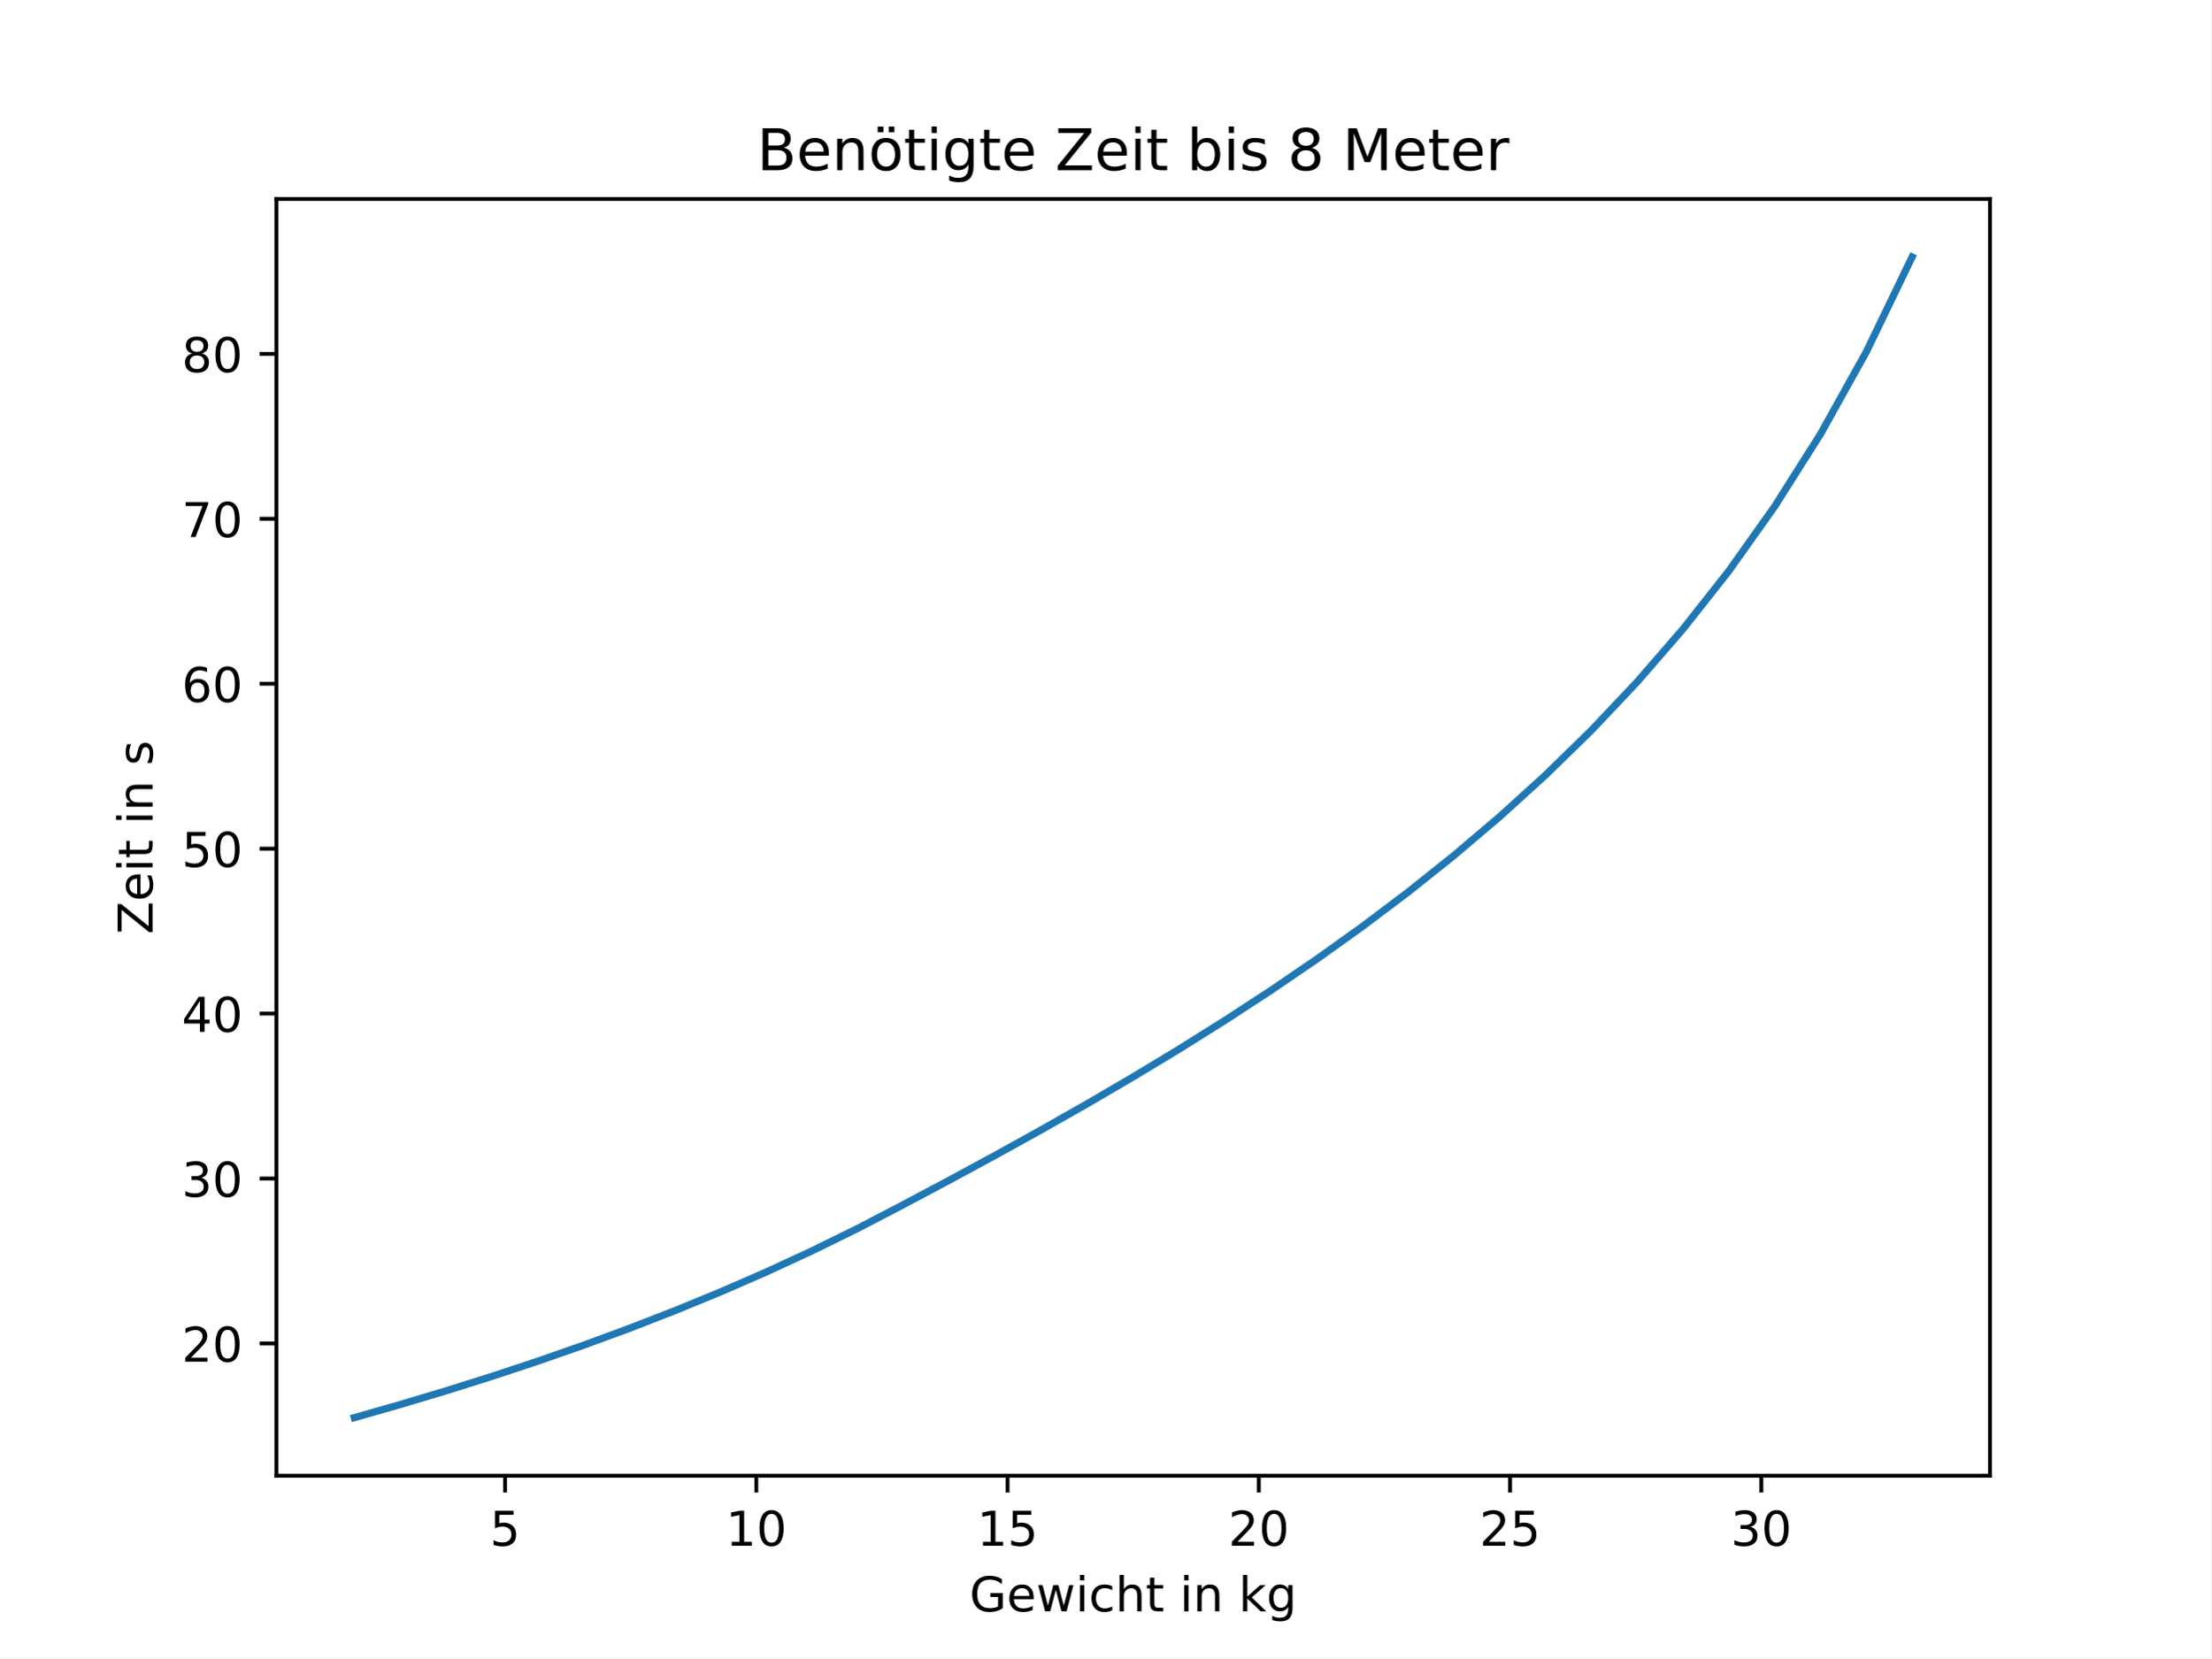
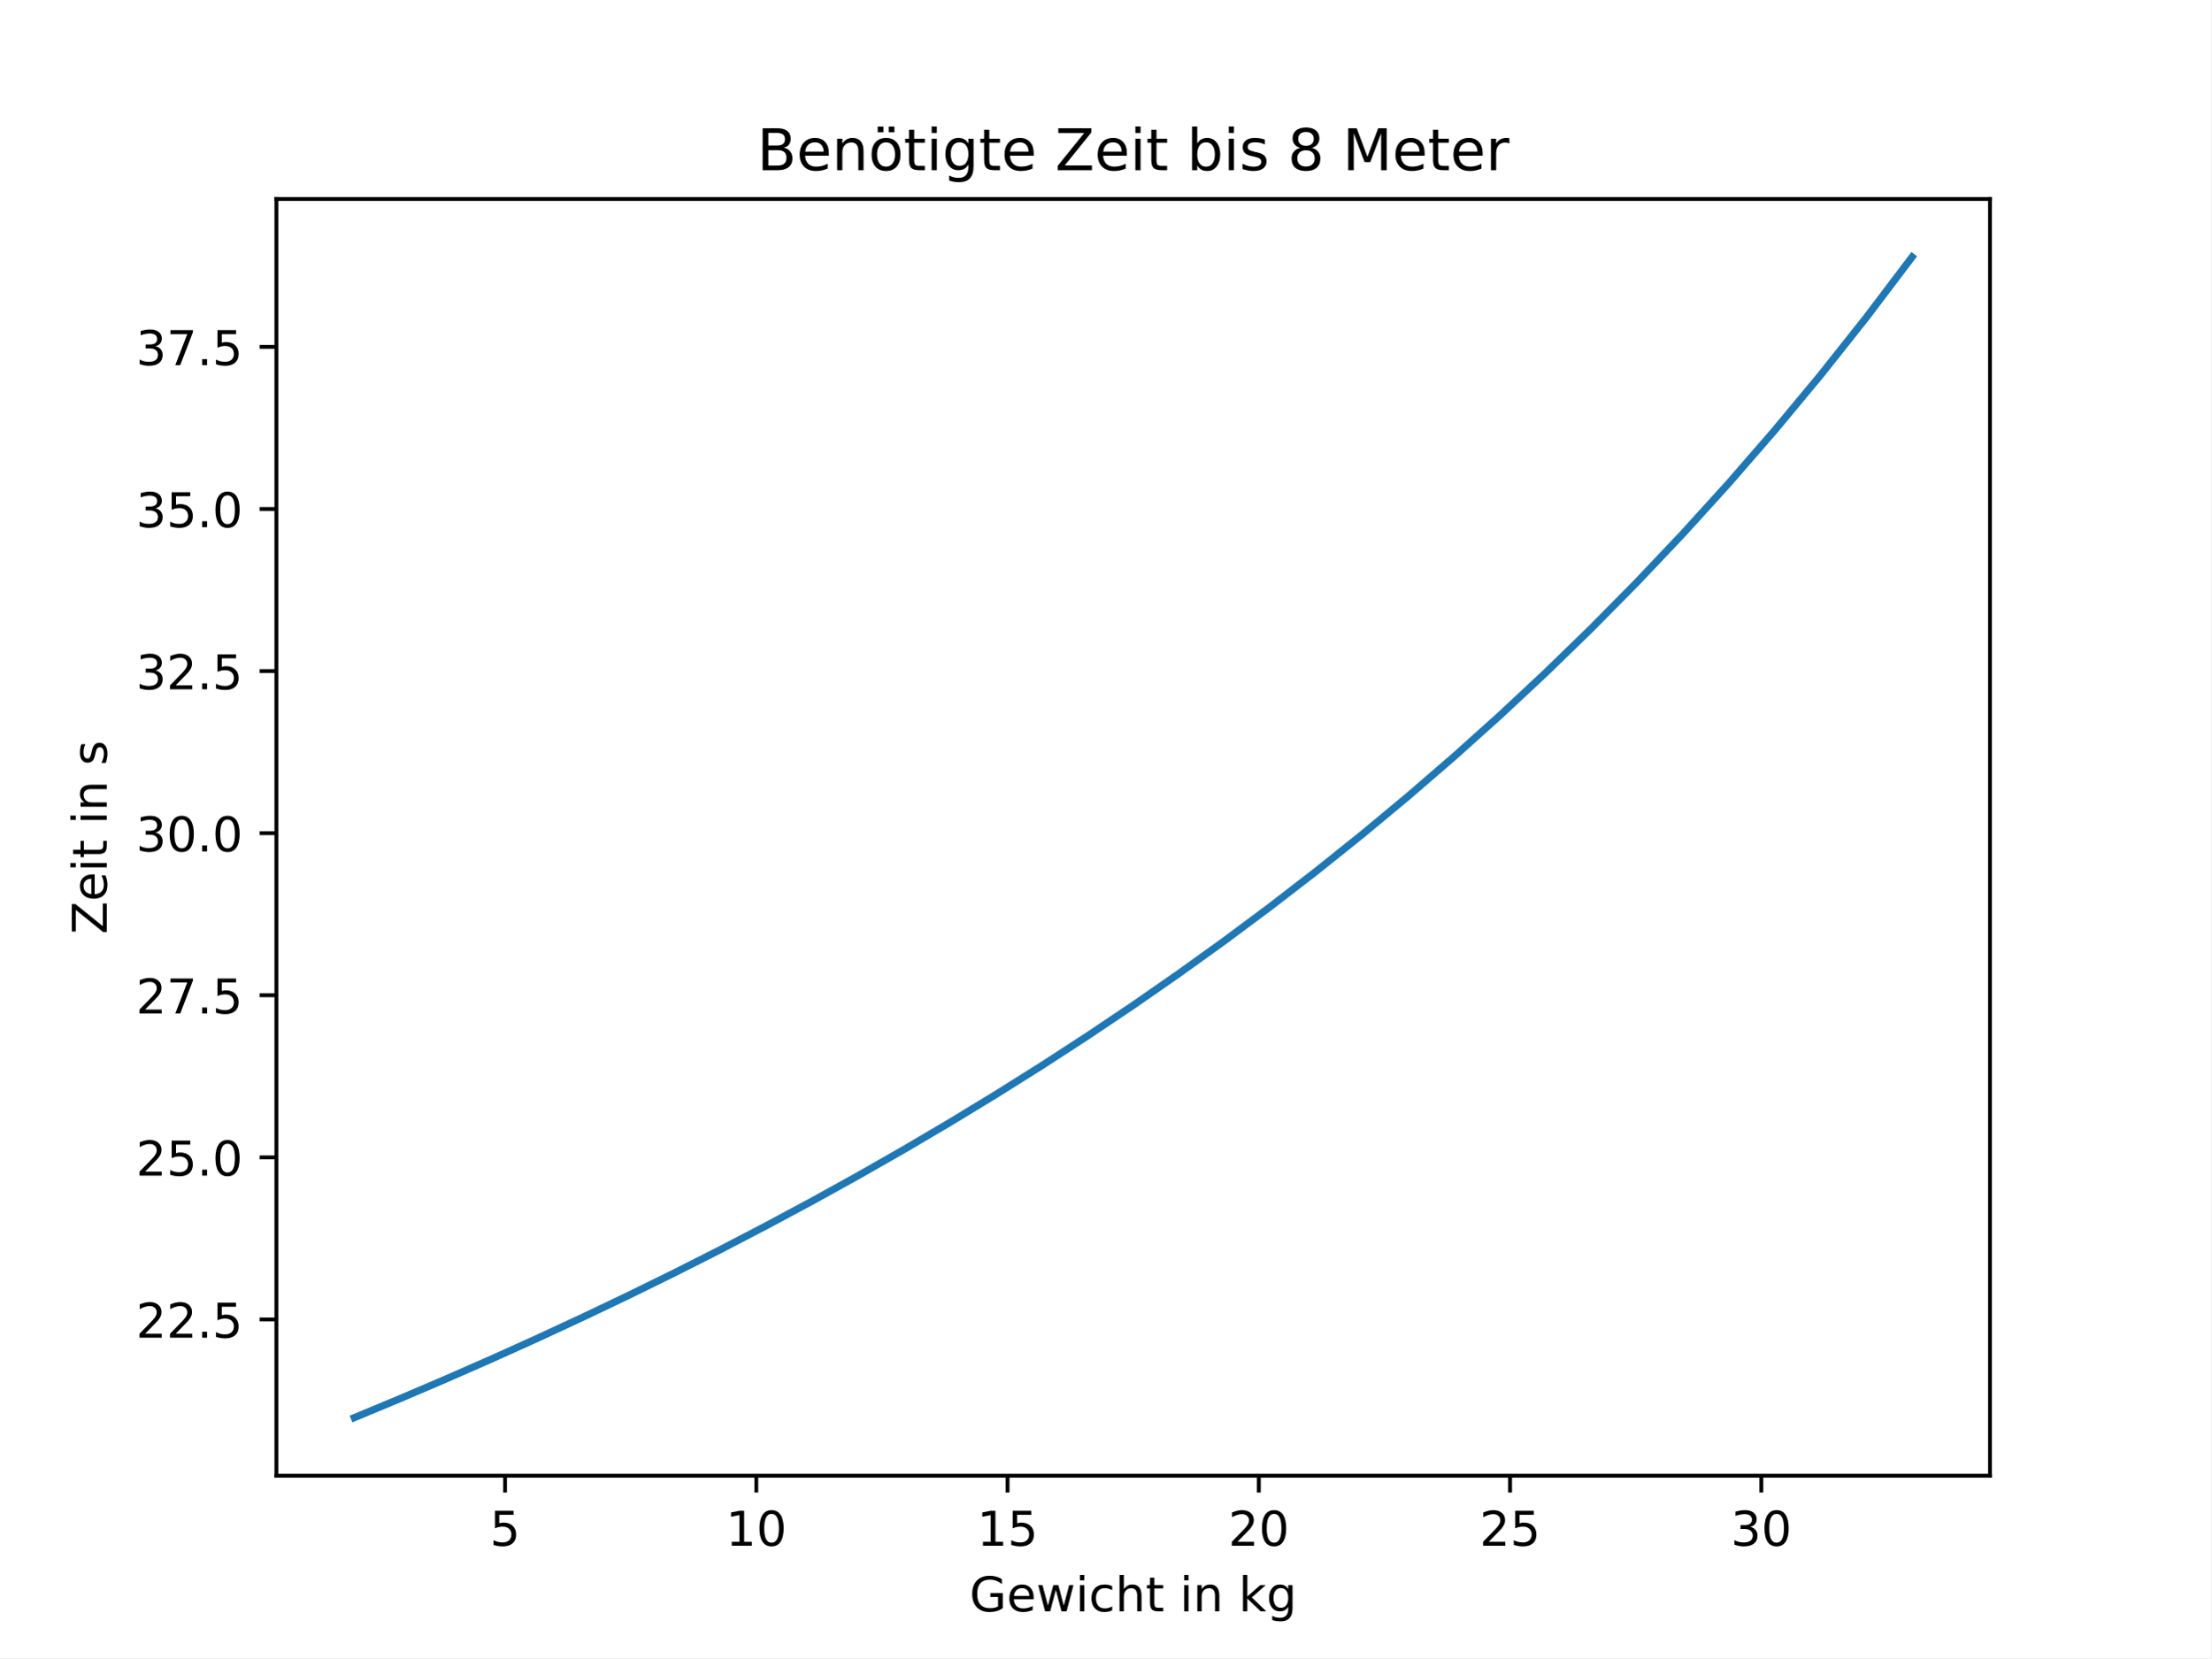
<svg xmlns="http://www.w3.org/2000/svg" xmlns:xlink="http://www.w3.org/1999/xlink" height="345.6pt" version="1.1" viewBox="0 0 460.8 345.6" width="460.8pt">
  <defs>
    <style type="text/css">*{stroke-linecap:butt;stroke-linejoin:round;}</style>
  </defs>
  <g id="figure_1">
    <g id="patch_1">
      <path d="M 0 345.6  L 460.8 345.6  L 460.8 0  L 0 0  z " style="fill:#ffffff;" />
    </g>
    <g id="axes_1">
      <g id="patch_2">
        <path d="M 57.6 307.584  L 414.72 307.584  L 414.72 41.472  L 57.6 41.472  z " style="fill:#ffffff;" />
      </g>
      <g id="matplotlib.axis_1">
        <g id="xtick_1">
          <g id="line2d_1">
            <defs>
-               <path d="M 0 0  L 0 3.5  " id="mf17eb1f163" style="stroke:#000000;stroke-width:0.8;" />
+               <path d="M 0 0  L 0 3.5  " id="mef8a526b68" style="stroke:#000000;stroke-width:0.8;" />
            </defs>
            <g>
-               <use style="stroke:#000000;stroke-width:0.8;" x="105.251" xlink:href="#mf17eb1f163" y="307.584" />
+               <use style="stroke:#000000;stroke-width:0.8;" x="105.251" xlink:href="#mef8a526b68" y="307.584" />
            </g>
          </g>
          <g id="text_1">
            <g transform="translate(102.0697 322.1824)scale(0.1 -0.1)">
              <defs>
                <path d="M 10.797 72.906  L 49.516 72.906  L 49.516 64.594  L 19.828 64.594  L 19.828 46.734  Q 21.969 47.469 24.109 47.828  Q 26.266 48.188 28.422 48.188  Q 40.625 48.188 47.75 41.5  Q 54.891 34.812 54.891 23.391  Q 54.891 11.625 47.562 5.094  Q 40.234 -1.422 26.906 -1.422  Q 22.312 -1.422 17.547 -0.641  Q 12.797 0.141 7.719 1.703  L 7.719 11.625  Q 12.109 9.234 16.797 8.062  Q 21.484 6.891 26.703 6.891  Q 35.156 6.891 40.078 11.328  Q 45.016 15.766 45.016 23.391  Q 45.016 31 40.078 35.438  Q 35.156 39.891 26.703 39.891  Q 22.75 39.891 18.812 39.016  Q 14.891 38.141 10.797 36.281  z " id="DejaVuSans-53" />
              </defs>
              <use xlink:href="#DejaVuSans-53" />
            </g>
          </g>
        </g>
        <g id="xtick_2">
          <g id="line2d_2">
            <g>
-               <use style="stroke:#000000;stroke-width:0.8;" x="157.615" xlink:href="#mf17eb1f163" y="307.584" />
+               <use style="stroke:#000000;stroke-width:0.8;" x="157.615" xlink:href="#mef8a526b68" y="307.584" />
            </g>
          </g>
          <g id="text_2">
            <g transform="translate(151.252 322.1824)scale(0.1 -0.1)">
              <defs>
                <path d="M 12.406 8.297  L 28.516 8.297  L 28.516 63.922  L 10.984 60.406  L 10.984 69.391  L 28.422 72.906  L 38.281 72.906  L 38.281 8.297  L 54.391 8.297  L 54.391 0  L 12.406 0  z " id="DejaVuSans-49" />
                <path d="M 31.781 66.406  Q 24.172 66.406 20.328 58.906  Q 16.5 51.422 16.5 36.375  Q 16.5 21.391 20.328 13.891  Q 24.172 6.391 31.781 6.391  Q 39.453 6.391 43.281 13.891  Q 47.125 21.391 47.125 36.375  Q 47.125 51.422 43.281 58.906  Q 39.453 66.406 31.781 66.406  z M 31.781 74.219  Q 44.047 74.219 50.516 64.516  Q 56.984 54.828 56.984 36.375  Q 56.984 17.969 50.516 8.266  Q 44.047 -1.422 31.781 -1.422  Q 19.531 -1.422 13.062 8.266  Q 6.594 17.969 6.594 36.375  Q 6.594 54.828 13.062 64.516  Q 19.531 74.219 31.781 74.219  z " id="DejaVuSans-48" />
              </defs>
              <use xlink:href="#DejaVuSans-49" />
              <use x="63.623" xlink:href="#DejaVuSans-48" />
            </g>
          </g>
        </g>
        <g id="xtick_3">
          <g id="line2d_3">
            <g>
-               <use style="stroke:#000000;stroke-width:0.8;" x="209.978" xlink:href="#mf17eb1f163" y="307.584" />
+               <use style="stroke:#000000;stroke-width:0.8;" x="209.978" xlink:href="#mef8a526b68" y="307.584" />
            </g>
          </g>
          <g id="text_3">
            <g transform="translate(203.6157 322.1824)scale(0.1 -0.1)">
              <use xlink:href="#DejaVuSans-49" />
              <use x="63.623" xlink:href="#DejaVuSans-53" />
            </g>
          </g>
        </g>
        <g id="xtick_4">
          <g id="line2d_4">
            <g>
-               <use style="stroke:#000000;stroke-width:0.8;" x="262.342" xlink:href="#mf17eb1f163" y="307.584" />
+               <use style="stroke:#000000;stroke-width:0.8;" x="262.342" xlink:href="#mef8a526b68" y="307.584" />
            </g>
          </g>
          <g id="text_4">
            <g transform="translate(255.9793 322.1824)scale(0.1 -0.1)">
              <defs>
                <path d="M 19.188 8.297  L 53.609 8.297  L 53.609 0  L 7.328 0  L 7.328 8.297  Q 12.938 14.109 22.625 23.891  Q 32.328 33.688 34.812 36.531  Q 39.547 41.844 41.422 45.531  Q 43.312 49.219 43.312 52.781  Q 43.312 58.594 39.234 62.25  Q 35.156 65.922 28.609 65.922  Q 23.969 65.922 18.812 64.312  Q 13.672 62.703 7.812 59.422  L 7.812 69.391  Q 13.766 71.781 18.938 73  Q 24.125 74.219 28.422 74.219  Q 39.75 74.219 46.484 68.547  Q 53.219 62.891 53.219 53.422  Q 53.219 48.922 51.531 44.891  Q 49.859 40.875 45.406 35.406  Q 44.188 33.984 37.641 27.219  Q 31.109 20.453 19.188 8.297  z " id="DejaVuSans-50" />
              </defs>
              <use xlink:href="#DejaVuSans-50" />
              <use x="63.623" xlink:href="#DejaVuSans-48" />
            </g>
          </g>
        </g>
        <g id="xtick_5">
          <g id="line2d_5">
            <g>
-               <use style="stroke:#000000;stroke-width:0.8;" x="314.705" xlink:href="#mf17eb1f163" y="307.584" />
+               <use style="stroke:#000000;stroke-width:0.8;" x="314.705" xlink:href="#mef8a526b68" y="307.584" />
            </g>
          </g>
          <g id="text_5">
            <g transform="translate(308.343 322.1824)scale(0.1 -0.1)">
              <use xlink:href="#DejaVuSans-50" />
              <use x="63.623" xlink:href="#DejaVuSans-53" />
            </g>
          </g>
        </g>
        <g id="xtick_6">
          <g id="line2d_6">
            <g>
-               <use style="stroke:#000000;stroke-width:0.8;" x="367.069" xlink:href="#mf17eb1f163" y="307.584" />
+               <use style="stroke:#000000;stroke-width:0.8;" x="367.069" xlink:href="#mef8a526b68" y="307.584" />
            </g>
          </g>
          <g id="text_6">
            <g transform="translate(360.7066 322.1824)scale(0.1 -0.1)">
              <defs>
                <path d="M 40.578 39.312  Q 47.656 37.797 51.625 33  Q 55.609 28.219 55.609 21.188  Q 55.609 10.406 48.188 4.484  Q 40.766 -1.422 27.094 -1.422  Q 22.516 -1.422 17.656 -0.516  Q 12.797 0.391 7.625 2.203  L 7.625 11.719  Q 11.719 9.328 16.594 8.109  Q 21.484 6.891 26.812 6.891  Q 36.078 6.891 40.938 10.547  Q 45.797 14.203 45.797 21.188  Q 45.797 27.641 41.281 31.266  Q 36.766 34.906 28.719 34.906  L 20.219 34.906  L 20.219 43.016  L 29.109 43.016  Q 36.375 43.016 40.234 45.922  Q 44.094 48.828 44.094 54.297  Q 44.094 59.906 40.109 62.906  Q 36.141 65.922 28.719 65.922  Q 24.656 65.922 20.016 65.031  Q 15.375 64.156 9.812 62.312  L 9.812 71.094  Q 15.438 72.656 20.344 73.438  Q 25.25 74.219 29.594 74.219  Q 40.828 74.219 47.359 69.109  Q 53.906 64.016 53.906 55.328  Q 53.906 49.266 50.438 45.094  Q 46.969 40.922 40.578 39.312  z " id="DejaVuSans-51" />
              </defs>
              <use xlink:href="#DejaVuSans-51" />
              <use x="63.623" xlink:href="#DejaVuSans-48" />
            </g>
          </g>
        </g>
        <g id="text_7">
          <g transform="translate(202.0475 335.8606)scale(0.1 -0.1)">
            <defs>
              <path d="M 59.516 10.406  L 59.516 29.984  L 43.406 29.984  L 43.406 38.094  L 69.281 38.094  L 69.281 6.781  Q 63.578 2.734 56.688 0.656  Q 49.812 -1.422 42 -1.422  Q 24.906 -1.422 15.25 8.562  Q 5.609 18.562 5.609 36.375  Q 5.609 54.25 15.25 64.234  Q 24.906 74.219 42 74.219  Q 49.125 74.219 55.547 72.453  Q 61.969 70.703 67.391 67.281  L 67.391 56.781  Q 61.922 61.422 55.766 63.766  Q 49.609 66.109 42.828 66.109  Q 29.438 66.109 22.719 58.641  Q 16.016 51.172 16.016 36.375  Q 16.016 21.625 22.719 14.156  Q 29.438 6.688 42.828 6.688  Q 48.047 6.688 52.141 7.594  Q 56.25 8.5 59.516 10.406  z " id="DejaVuSans-71" />
              <path d="M 56.203 29.594  L 56.203 25.203  L 14.891 25.203  Q 15.484 15.922 20.484 11.062  Q 25.484 6.203 34.422 6.203  Q 39.594 6.203 44.453 7.469  Q 49.312 8.734 54.109 11.281  L 54.109 2.781  Q 49.266 0.734 44.188 -0.344  Q 39.109 -1.422 33.891 -1.422  Q 20.797 -1.422 13.156 6.188  Q 5.516 13.812 5.516 26.812  Q 5.516 40.234 12.766 48.109  Q 20.016 56 32.328 56  Q 43.359 56 49.781 48.891  Q 56.203 41.797 56.203 29.594  z M 47.219 32.234  Q 47.125 39.594 43.094 43.984  Q 39.062 48.391 32.422 48.391  Q 24.906 48.391 20.391 44.141  Q 15.875 39.891 15.188 32.172  z " id="DejaVuSans-101" />
              <path d="M 4.203 54.688  L 13.188 54.688  L 24.422 12.016  L 35.594 54.688  L 46.188 54.688  L 57.422 12.016  L 68.609 54.688  L 77.594 54.688  L 63.281 0  L 52.688 0  L 40.922 44.828  L 29.109 0  L 18.5 0  z " id="DejaVuSans-119" />
              <path d="M 9.422 54.688  L 18.406 54.688  L 18.406 0  L 9.422 0  z M 9.422 75.984  L 18.406 75.984  L 18.406 64.594  L 9.422 64.594  z " id="DejaVuSans-105" />
              <path d="M 48.781 52.594  L 48.781 44.188  Q 44.969 46.297 41.141 47.344  Q 37.312 48.391 33.406 48.391  Q 24.656 48.391 19.812 42.844  Q 14.984 37.312 14.984 27.297  Q 14.984 17.281 19.812 11.734  Q 24.656 6.203 33.406 6.203  Q 37.312 6.203 41.141 7.25  Q 44.969 8.297 48.781 10.406  L 48.781 2.094  Q 45.016 0.344 40.984 -0.531  Q 36.969 -1.422 32.422 -1.422  Q 20.062 -1.422 12.781 6.344  Q 5.516 14.109 5.516 27.297  Q 5.516 40.672 12.859 48.328  Q 20.219 56 33.016 56  Q 37.156 56 41.109 55.141  Q 45.062 54.297 48.781 52.594  z " id="DejaVuSans-99" />
              <path d="M 54.891 33.016  L 54.891 0  L 45.906 0  L 45.906 32.719  Q 45.906 40.484 42.875 44.328  Q 39.844 48.188 33.797 48.188  Q 26.516 48.188 22.312 43.547  Q 18.109 38.922 18.109 30.906  L 18.109 0  L 9.078 0  L 9.078 75.984  L 18.109 75.984  L 18.109 46.188  Q 21.344 51.125 25.703 53.562  Q 30.078 56 35.797 56  Q 45.219 56 50.047 50.172  Q 54.891 44.344 54.891 33.016  z " id="DejaVuSans-104" />
              <path d="M 18.312 70.219  L 18.312 54.688  L 36.812 54.688  L 36.812 47.703  L 18.312 47.703  L 18.312 18.016  Q 18.312 11.328 20.141 9.422  Q 21.969 7.516 27.594 7.516  L 36.812 7.516  L 36.812 0  L 27.594 0  Q 17.188 0 13.234 3.875  Q 9.281 7.766 9.281 18.016  L 9.281 47.703  L 2.688 47.703  L 2.688 54.688  L 9.281 54.688  L 9.281 70.219  z " id="DejaVuSans-116" />
              <path id="DejaVuSans-32" />
              <path d="M 54.891 33.016  L 54.891 0  L 45.906 0  L 45.906 32.719  Q 45.906 40.484 42.875 44.328  Q 39.844 48.188 33.797 48.188  Q 26.516 48.188 22.312 43.547  Q 18.109 38.922 18.109 30.906  L 18.109 0  L 9.078 0  L 9.078 54.688  L 18.109 54.688  L 18.109 46.188  Q 21.344 51.125 25.703 53.562  Q 30.078 56 35.797 56  Q 45.219 56 50.047 50.172  Q 54.891 44.344 54.891 33.016  z " id="DejaVuSans-110" />
              <path d="M 9.078 75.984  L 18.109 75.984  L 18.109 31.109  L 44.922 54.688  L 56.391 54.688  L 27.391 29.109  L 57.625 0  L 45.906 0  L 18.109 26.703  L 18.109 0  L 9.078 0  z " id="DejaVuSans-107" />
              <path d="M 45.406 27.984  Q 45.406 37.75 41.375 43.109  Q 37.359 48.484 30.078 48.484  Q 22.859 48.484 18.828 43.109  Q 14.797 37.75 14.797 27.984  Q 14.797 18.266 18.828 12.891  Q 22.859 7.516 30.078 7.516  Q 37.359 7.516 41.375 12.891  Q 45.406 18.266 45.406 27.984  z M 54.391 6.781  Q 54.391 -7.172 48.188 -13.984  Q 42 -20.797 29.203 -20.797  Q 24.469 -20.797 20.266 -20.094  Q 16.062 -19.391 12.109 -17.922  L 12.109 -9.188  Q 16.062 -11.328 19.922 -12.344  Q 23.781 -13.375 27.781 -13.375  Q 36.625 -13.375 41.016 -8.766  Q 45.406 -4.156 45.406 5.172  L 45.406 9.625  Q 42.625 4.781 38.281 2.391  Q 33.938 0 27.875 0  Q 17.828 0 11.672 7.656  Q 5.516 15.328 5.516 27.984  Q 5.516 40.672 11.672 48.328  Q 17.828 56 27.875 56  Q 33.938 56 38.281 53.609  Q 42.625 51.219 45.406 46.391  L 45.406 54.688  L 54.391 54.688  z " id="DejaVuSans-103" />
            </defs>
            <use xlink:href="#DejaVuSans-71" />
            <use x="77.49" xlink:href="#DejaVuSans-101" />
            <use x="139.014" xlink:href="#DejaVuSans-119" />
            <use x="220.801" xlink:href="#DejaVuSans-105" />
            <use x="248.584" xlink:href="#DejaVuSans-99" />
            <use x="303.564" xlink:href="#DejaVuSans-104" />
            <use x="366.943" xlink:href="#DejaVuSans-116" />
            <use x="406.152" xlink:href="#DejaVuSans-32" />
            <use x="437.939" xlink:href="#DejaVuSans-105" />
            <use x="465.723" xlink:href="#DejaVuSans-110" />
            <use x="529.102" xlink:href="#DejaVuSans-32" />
            <use x="560.889" xlink:href="#DejaVuSans-107" />
            <use x="618.799" xlink:href="#DejaVuSans-103" />
          </g>
        </g>
      </g>
      <g id="matplotlib.axis_2">
        <g id="ytick_1">
          <g id="line2d_7">
            <defs>
-               <path d="M 0 0  L -3.5 0  " id="m50ce6b7c93" style="stroke:#000000;stroke-width:0.8;" />
+               <path d="M 0 0  L -3.5 0  " id="m483bead4c5" style="stroke:#000000;stroke-width:0.8;" />
            </defs>
            <g>
-               <use style="stroke:#000000;stroke-width:0.8;" x="57.6" xlink:href="#m50ce6b7c93" y="280.02" />
+               <use style="stroke:#000000;stroke-width:0.8;" x="57.6" xlink:href="#m483bead4c5" y="275.018" />
            </g>
          </g>
          <g id="text_8">
-             <g transform="translate(37.875 283.8192)scale(0.1 -0.1)">
-               <use xlink:href="#DejaVuSans-50" />
-               <use x="63.623" xlink:href="#DejaVuSans-48" />
+             <g transform="translate(28.33438 278.8176)scale(0.1 -0.1)">
+               <defs>
+                 <path d="M 10.688 12.406  L 21 12.406  L 21 0  L 10.688 0  z " id="DejaVuSans-46" />
+               </defs>
+               <use xlink:href="#DejaVuSans-50" />
+               <use x="63.623" xlink:href="#DejaVuSans-50" />
+               <use x="127.246" xlink:href="#DejaVuSans-46" />
+               <use x="159.033" xlink:href="#DejaVuSans-53" />
            </g>
          </g>
        </g>
        <g id="ytick_2">
          <g id="line2d_8">
            <g>
-               <use style="stroke:#000000;stroke-width:0.8;" x="57.6" xlink:href="#m50ce6b7c93" y="245.643" />
+               <use style="stroke:#000000;stroke-width:0.8;" x="57.6" xlink:href="#m483bead4c5" y="241.232" />
            </g>
          </g>
          <g id="text_9">
-             <g transform="translate(37.875 249.4418)scale(0.1 -0.1)">
-               <use xlink:href="#DejaVuSans-51" />
-               <use x="63.623" xlink:href="#DejaVuSans-48" />
+             <g transform="translate(28.33438 245.031)scale(0.1 -0.1)">
+               <use xlink:href="#DejaVuSans-50" />
+               <use x="63.623" xlink:href="#DejaVuSans-53" />
+               <use x="127.246" xlink:href="#DejaVuSans-46" />
+               <use x="159.033" xlink:href="#DejaVuSans-48" />
            </g>
          </g>
        </g>
        <g id="ytick_3">
          <g id="line2d_9">
            <g>
-               <use style="stroke:#000000;stroke-width:0.8;" x="57.6" xlink:href="#m50ce6b7c93" y="211.265" />
+               <use style="stroke:#000000;stroke-width:0.8;" x="57.6" xlink:href="#m483bead4c5" y="207.445" />
            </g>
          </g>
          <g id="text_10">
-             <g transform="translate(37.875 215.0645)scale(0.1 -0.1)">
-               <defs>
-                 <path d="M 37.797 64.312  L 12.891 25.391  L 37.797 25.391  z M 35.203 72.906  L 47.609 72.906  L 47.609 25.391  L 58.016 25.391  L 58.016 17.188  L 47.609 17.188  L 47.609 0  L 37.797 0  L 37.797 17.188  L 4.891 17.188  L 4.891 26.703  z " id="DejaVuSans-52" />
-               </defs>
-               <use xlink:href="#DejaVuSans-52" />
-               <use x="63.623" xlink:href="#DejaVuSans-48" />
+             <g transform="translate(28.33438 211.2445)scale(0.1 -0.1)">
+               <defs>
+                 <path d="M 8.203 72.906  L 55.078 72.906  L 55.078 68.703  L 28.609 0  L 18.312 0  L 43.219 64.594  L 8.203 64.594  z " id="DejaVuSans-55" />
+               </defs>
+               <use xlink:href="#DejaVuSans-50" />
+               <use x="63.623" xlink:href="#DejaVuSans-55" />
+               <use x="127.246" xlink:href="#DejaVuSans-46" />
+               <use x="159.033" xlink:href="#DejaVuSans-53" />
            </g>
          </g>
        </g>
        <g id="ytick_4">
          <g id="line2d_10">
            <g>
-               <use style="stroke:#000000;stroke-width:0.8;" x="57.6" xlink:href="#m50ce6b7c93" y="176.888" />
+               <use style="stroke:#000000;stroke-width:0.8;" x="57.6" xlink:href="#m483bead4c5" y="173.659" />
            </g>
          </g>
          <g id="text_11">
-             <g transform="translate(37.875 180.6871)scale(0.1 -0.1)">
-               <use xlink:href="#DejaVuSans-53" />
+             <g transform="translate(28.33438 177.4579)scale(0.1 -0.1)">
+               <use xlink:href="#DejaVuSans-51" />
              <use x="63.623" xlink:href="#DejaVuSans-48" />
+               <use x="127.246" xlink:href="#DejaVuSans-46" />
+               <use x="159.033" xlink:href="#DejaVuSans-48" />
            </g>
          </g>
        </g>
        <g id="ytick_5">
          <g id="line2d_11">
            <g>
-               <use style="stroke:#000000;stroke-width:0.8;" x="57.6" xlink:href="#m50ce6b7c93" y="142.511" />
+               <use style="stroke:#000000;stroke-width:0.8;" x="57.6" xlink:href="#m483bead4c5" y="139.872" />
            </g>
          </g>
          <g id="text_12">
-             <g transform="translate(37.875 146.3097)scale(0.1 -0.1)">
-               <defs>
-                 <path d="M 33.016 40.375  Q 26.375 40.375 22.484 35.828  Q 18.609 31.297 18.609 23.391  Q 18.609 15.531 22.484 10.953  Q 26.375 6.391 33.016 6.391  Q 39.656 6.391 43.531 10.953  Q 47.406 15.531 47.406 23.391  Q 47.406 31.297 43.531 35.828  Q 39.656 40.375 33.016 40.375  z M 52.594 71.297  L 52.594 62.312  Q 48.875 64.062 45.094 64.984  Q 41.312 65.922 37.594 65.922  Q 27.828 65.922 22.672 59.328  Q 17.531 52.734 16.797 39.406  Q 19.672 43.656 24.016 45.922  Q 28.375 48.188 33.594 48.188  Q 44.578 48.188 50.953 41.516  Q 57.328 34.859 57.328 23.391  Q 57.328 12.156 50.688 5.359  Q 44.047 -1.422 33.016 -1.422  Q 20.359 -1.422 13.672 8.266  Q 6.984 17.969 6.984 36.375  Q 6.984 53.656 15.188 63.938  Q 23.391 74.219 37.203 74.219  Q 40.922 74.219 44.703 73.484  Q 48.484 72.75 52.594 71.297  z " id="DejaVuSans-54" />
-               </defs>
-               <use xlink:href="#DejaVuSans-54" />
-               <use x="63.623" xlink:href="#DejaVuSans-48" />
+             <g transform="translate(28.33438 143.6713)scale(0.1 -0.1)">
+               <use xlink:href="#DejaVuSans-51" />
+               <use x="63.623" xlink:href="#DejaVuSans-50" />
+               <use x="127.246" xlink:href="#DejaVuSans-46" />
+               <use x="159.033" xlink:href="#DejaVuSans-53" />
            </g>
          </g>
        </g>
        <g id="ytick_6">
          <g id="line2d_12">
            <g>
-               <use style="stroke:#000000;stroke-width:0.8;" x="57.6" xlink:href="#m50ce6b7c93" y="108.133" />
+               <use style="stroke:#000000;stroke-width:0.8;" x="57.6" xlink:href="#m483bead4c5" y="106.086" />
            </g>
          </g>
          <g id="text_13">
-             <g transform="translate(37.875 111.9323)scale(0.1 -0.1)">
-               <defs>
-                 <path d="M 8.203 72.906  L 55.078 72.906  L 55.078 68.703  L 28.609 0  L 18.312 0  L 43.219 64.594  L 8.203 64.594  z " id="DejaVuSans-55" />
-               </defs>
-               <use xlink:href="#DejaVuSans-55" />
-               <use x="63.623" xlink:href="#DejaVuSans-48" />
+             <g transform="translate(28.33438 109.8847)scale(0.1 -0.1)">
+               <use xlink:href="#DejaVuSans-51" />
+               <use x="63.623" xlink:href="#DejaVuSans-53" />
+               <use x="127.246" xlink:href="#DejaVuSans-46" />
+               <use x="159.033" xlink:href="#DejaVuSans-48" />
            </g>
          </g>
        </g>
        <g id="ytick_7">
          <g id="line2d_13">
            <g>
-               <use style="stroke:#000000;stroke-width:0.8;" x="57.6" xlink:href="#m50ce6b7c93" y="73.756" />
+               <use style="stroke:#000000;stroke-width:0.8;" x="57.6" xlink:href="#m483bead4c5" y="72.299" />
            </g>
          </g>
          <g id="text_14">
-             <g transform="translate(37.875 77.55498)scale(0.1 -0.1)">
-               <defs>
-                 <path d="M 31.781 34.625  Q 24.75 34.625 20.719 30.859  Q 16.703 27.094 16.703 20.516  Q 16.703 13.922 20.719 10.156  Q 24.75 6.391 31.781 6.391  Q 38.812 6.391 42.859 10.172  Q 46.922 13.969 46.922 20.516  Q 46.922 27.094 42.891 30.859  Q 38.875 34.625 31.781 34.625  z M 21.922 38.812  Q 15.578 40.375 12.031 44.719  Q 8.5 49.078 8.5 55.328  Q 8.5 64.062 14.719 69.141  Q 20.953 74.219 31.781 74.219  Q 42.672 74.219 48.875 69.141  Q 55.078 64.062 55.078 55.328  Q 55.078 49.078 51.531 44.719  Q 48 40.375 41.703 38.812  Q 48.828 37.156 52.797 32.312  Q 56.781 27.484 56.781 20.516  Q 56.781 9.906 50.312 4.234  Q 43.844 -1.422 31.781 -1.422  Q 19.734 -1.422 13.25 4.234  Q 6.781 9.906 6.781 20.516  Q 6.781 27.484 10.781 32.312  Q 14.797 37.156 21.922 38.812  z M 18.312 54.391  Q 18.312 48.734 21.844 45.562  Q 25.391 42.391 31.781 42.391  Q 38.141 42.391 41.719 45.562  Q 45.312 48.734 45.312 54.391  Q 45.312 60.062 41.719 63.234  Q 38.141 66.406 31.781 66.406  Q 25.391 66.406 21.844 63.234  Q 18.312 60.062 18.312 54.391  z " id="DejaVuSans-56" />
-               </defs>
-               <use xlink:href="#DejaVuSans-56" />
-               <use x="63.623" xlink:href="#DejaVuSans-48" />
+             <g transform="translate(28.33438 76.09818)scale(0.1 -0.1)">
+               <use xlink:href="#DejaVuSans-51" />
+               <use x="63.623" xlink:href="#DejaVuSans-55" />
+               <use x="127.246" xlink:href="#DejaVuSans-46" />
+               <use x="159.033" xlink:href="#DejaVuSans-53" />
            </g>
          </g>
        </g>
        <g id="text_15">
-           <g transform="translate(31.79531 194.7194)rotate(-90)scale(0.1 -0.1)">
+           <g transform="translate(22.25469 194.7194)rotate(-90)scale(0.1 -0.1)">
            <defs>
              <path d="M 5.609 72.906  L 62.891 72.906  L 62.891 65.375  L 16.797 8.297  L 64.016 8.297  L 64.016 0  L 4.5 0  L 4.5 7.516  L 50.594 64.594  L 5.609 64.594  z " id="DejaVuSans-90" />
              <path d="M 44.281 53.078  L 44.281 44.578  Q 40.484 46.531 36.375 47.5  Q 32.281 48.484 27.875 48.484  Q 21.188 48.484 17.844 46.438  Q 14.5 44.391 14.5 40.281  Q 14.5 37.156 16.891 35.375  Q 19.281 33.594 26.516 31.984  L 29.594 31.297  Q 39.156 29.25 43.188 25.516  Q 47.219 21.781 47.219 15.094  Q 47.219 7.469 41.188 3.016  Q 35.156 -1.422 24.609 -1.422  Q 20.219 -1.422 15.453 -0.562  Q 10.688 0.297 5.422 2  L 5.422 11.281  Q 10.406 8.688 15.234 7.391  Q 20.062 6.109 24.812 6.109  Q 31.156 6.109 34.562 8.281  Q 37.984 10.453 37.984 14.406  Q 37.984 18.062 35.516 20.016  Q 33.062 21.969 24.703 23.781  L 21.578 24.516  Q 13.234 26.266 9.516 29.906  Q 5.812 33.547 5.812 39.891  Q 5.812 47.609 11.281 51.797  Q 16.75 56 26.812 56  Q 31.781 56 36.172 55.266  Q 40.578 54.547 44.281 53.078  z " id="DejaVuSans-115" />
            </defs>
            <use xlink:href="#DejaVuSans-90" />
            <use x="68.506" xlink:href="#DejaVuSans-101" />
            <use x="130.029" xlink:href="#DejaVuSans-105" />
            <use x="157.812" xlink:href="#DejaVuSans-116" />
            <use x="197.021" xlink:href="#DejaVuSans-32" />
            <use x="228.809" xlink:href="#DejaVuSans-105" />
            <use x="256.592" xlink:href="#DejaVuSans-110" />
            <use x="319.971" xlink:href="#DejaVuSans-32" />
            <use x="351.758" xlink:href="#DejaVuSans-115" />
          </g>
        </g>
      </g>
      <g id="line2d_14">
-         <path clip-path="url(#pae69153e67)" d="M 73.833 295.488  L 83.381 292.761  L 92.93 289.9  L 102.479 286.894  L 112.027 283.732  L 121.576 280.401  L 131.125 276.888  L 140.673 273.177  L 150.222 269.252  L 159.771 265.092  L 169.319 260.676  L 178.868 255.98  L 188.417 251.005  L 197.965 245.923  L 207.514 240.748  L 217.063 235.46  L 226.611 230.037  L 236.16 224.453  L 245.709 218.684  L 255.257 212.701  L 264.806 206.473  L 274.355 199.964  L 283.903 193.135  L 293.452 185.938  L 303.001 178.319  L 312.549 170.214  L 322.098 161.546  L 331.647 152.221  L 341.195 142.124  L 350.744 131.113  L 360.293 119.005  L 369.841 105.567  L 379.39 90.488  L 388.939 73.35  L 398.487 53.568  " style="fill:none;stroke:#1f77b4;stroke-linecap:square;stroke-width:1.5;" />
+         <path clip-path="url(#pb65d7a4df0)" d="M 73.833 295.488  L 83.381 291.514  L 92.93 287.433  L 102.479 283.239  L 112.027 278.929  L 121.576 274.496  L 131.125 269.937  L 140.673 265.245  L 150.222 260.414  L 159.771 255.438  L 169.319 250.311  L 178.868 245.026  L 188.417 239.575  L 197.965 233.95  L 207.514 228.143  L 217.063 222.145  L 226.611 215.946  L 236.16 209.535  L 245.709 202.903  L 255.257 196.037  L 264.806 188.925  L 274.355 181.553  L 283.903 173.906  L 293.452 165.969  L 303.001 157.726  L 312.549 149.158  L 322.098 140.245  L 331.647 130.966  L 341.195 121.299  L 350.744 111.218  L 360.293 100.697  L 369.841 89.704  L 379.39 78.21  L 388.939 66.177  L 398.487 53.568  " style="fill:none;stroke:#1f77b4;stroke-linecap:square;stroke-width:1.5;" />
      </g>
      <g id="patch_3">
        <path d="M 57.6 307.584  L 57.6 41.472  " style="fill:none;stroke:#000000;stroke-linecap:square;stroke-linejoin:miter;stroke-width:0.8;" />
      </g>
      <g id="patch_4">
        <path d="M 414.72 307.584  L 414.72 41.472  " style="fill:none;stroke:#000000;stroke-linecap:square;stroke-linejoin:miter;stroke-width:0.8;" />
      </g>
      <g id="patch_5">
        <path d="M 57.6 307.584  L 414.72 307.584  " style="fill:none;stroke:#000000;stroke-linecap:square;stroke-linejoin:miter;stroke-width:0.8;" />
      </g>
      <g id="patch_6">
        <path d="M 57.6 41.472  L 414.72 41.472  " style="fill:none;stroke:#000000;stroke-linecap:square;stroke-linejoin:miter;stroke-width:0.8;" />
      </g>
      <g id="text_16">
        <g transform="translate(157.7587 35.472)scale(0.12 -0.12)">
          <defs>
            <path d="M 19.672 34.812  L 19.672 8.109  L 35.5 8.109  Q 43.453 8.109 47.281 11.406  Q 51.125 14.703 51.125 21.484  Q 51.125 28.328 47.281 31.562  Q 43.453 34.812 35.5 34.812  z M 19.672 64.797  L 19.672 42.828  L 34.281 42.828  Q 41.5 42.828 45.031 45.531  Q 48.578 48.25 48.578 53.812  Q 48.578 59.328 45.031 62.062  Q 41.5 64.797 34.281 64.797  z M 9.812 72.906  L 35.016 72.906  Q 46.297 72.906 52.391 68.219  Q 58.5 63.531 58.5 54.891  Q 58.5 48.188 55.375 44.234  Q 52.25 40.281 46.188 39.312  Q 53.469 37.75 57.5 32.781  Q 61.531 27.828 61.531 20.406  Q 61.531 10.641 54.891 5.312  Q 48.25 0 35.984 0  L 9.812 0  z " id="DejaVuSans-66" />
            <path d="M 30.609 48.391  Q 23.391 48.391 19.188 42.75  Q 14.984 37.109 14.984 27.297  Q 14.984 17.484 19.156 11.844  Q 23.344 6.203 30.609 6.203  Q 37.797 6.203 41.984 11.859  Q 46.188 17.531 46.188 27.297  Q 46.188 37.016 41.984 42.703  Q 37.797 48.391 30.609 48.391  z M 30.609 56  Q 42.328 56 49.016 48.375  Q 55.719 40.766 55.719 27.297  Q 55.719 13.875 49.016 6.219  Q 42.328 -1.422 30.609 -1.422  Q 18.844 -1.422 12.172 6.219  Q 5.516 13.875 5.516 27.297  Q 5.516 40.766 12.172 48.375  Q 18.844 56 30.609 56  z M 35.219 75.781  L 45.125 75.781  L 45.125 65.922  L 35.219 65.922  z M 16.125 75.781  L 26.031 75.781  L 26.031 65.922  L 16.125 65.922  z " id="DejaVuSans-246" />
            <path d="M 48.688 27.297  Q 48.688 37.203 44.609 42.844  Q 40.531 48.484 33.406 48.484  Q 26.266 48.484 22.188 42.844  Q 18.109 37.203 18.109 27.297  Q 18.109 17.391 22.188 11.75  Q 26.266 6.109 33.406 6.109  Q 40.531 6.109 44.609 11.75  Q 48.688 17.391 48.688 27.297  z M 18.109 46.391  Q 20.953 51.266 25.266 53.625  Q 29.594 56 35.594 56  Q 45.562 56 51.781 48.094  Q 58.016 40.188 58.016 27.297  Q 58.016 14.406 51.781 6.484  Q 45.562 -1.422 35.594 -1.422  Q 29.594 -1.422 25.266 0.953  Q 20.953 3.328 18.109 8.203  L 18.109 0  L 9.078 0  L 9.078 75.984  L 18.109 75.984  z " id="DejaVuSans-98" />
+             <path d="M 31.781 34.625  Q 24.75 34.625 20.719 30.859  Q 16.703 27.094 16.703 20.516  Q 16.703 13.922 20.719 10.156  Q 24.75 6.391 31.781 6.391  Q 38.812 6.391 42.859 10.172  Q 46.922 13.969 46.922 20.516  Q 46.922 27.094 42.891 30.859  Q 38.875 34.625 31.781 34.625  z M 21.922 38.812  Q 15.578 40.375 12.031 44.719  Q 8.5 49.078 8.5 55.328  Q 8.5 64.062 14.719 69.141  Q 20.953 74.219 31.781 74.219  Q 42.672 74.219 48.875 69.141  Q 55.078 64.062 55.078 55.328  Q 55.078 49.078 51.531 44.719  Q 48 40.375 41.703 38.812  Q 48.828 37.156 52.797 32.312  Q 56.781 27.484 56.781 20.516  Q 56.781 9.906 50.312 4.234  Q 43.844 -1.422 31.781 -1.422  Q 19.734 -1.422 13.25 4.234  Q 6.781 9.906 6.781 20.516  Q 6.781 27.484 10.781 32.312  Q 14.797 37.156 21.922 38.812  z M 18.312 54.391  Q 18.312 48.734 21.844 45.562  Q 25.391 42.391 31.781 42.391  Q 38.141 42.391 41.719 45.562  Q 45.312 48.734 45.312 54.391  Q 45.312 60.062 41.719 63.234  Q 38.141 66.406 31.781 66.406  Q 25.391 66.406 21.844 63.234  Q 18.312 60.062 18.312 54.391  z " id="DejaVuSans-56" />
            <path d="M 9.812 72.906  L 24.516 72.906  L 43.109 23.297  L 61.812 72.906  L 76.516 72.906  L 76.516 0  L 66.891 0  L 66.891 64.016  L 48.094 14.016  L 38.188 14.016  L 19.391 64.016  L 19.391 0  L 9.812 0  z " id="DejaVuSans-77" />
            <path d="M 41.109 46.297  Q 39.594 47.172 37.812 47.578  Q 36.031 48 33.891 48  Q 26.266 48 22.188 43.047  Q 18.109 38.094 18.109 28.812  L 18.109 0  L 9.078 0  L 9.078 54.688  L 18.109 54.688  L 18.109 46.188  Q 20.953 51.172 25.484 53.578  Q 30.031 56 36.531 56  Q 37.453 56 38.578 55.875  Q 39.703 55.766 41.062 55.516  z " id="DejaVuSans-114" />
          </defs>
          <use xlink:href="#DejaVuSans-66" />
          <use x="68.604" xlink:href="#DejaVuSans-101" />
          <use x="130.127" xlink:href="#DejaVuSans-110" />
          <use x="193.506" xlink:href="#DejaVuSans-246" />
          <use x="254.688" xlink:href="#DejaVuSans-116" />
          <use x="293.896" xlink:href="#DejaVuSans-105" />
          <use x="321.68" xlink:href="#DejaVuSans-103" />
          <use x="385.156" xlink:href="#DejaVuSans-116" />
          <use x="424.365" xlink:href="#DejaVuSans-101" />
          <use x="485.889" xlink:href="#DejaVuSans-32" />
          <use x="517.676" xlink:href="#DejaVuSans-90" />
          <use x="586.182" xlink:href="#DejaVuSans-101" />
          <use x="647.705" xlink:href="#DejaVuSans-105" />
          <use x="675.488" xlink:href="#DejaVuSans-116" />
          <use x="714.697" xlink:href="#DejaVuSans-32" />
          <use x="746.484" xlink:href="#DejaVuSans-98" />
          <use x="809.961" xlink:href="#DejaVuSans-105" />
          <use x="837.744" xlink:href="#DejaVuSans-115" />
          <use x="889.844" xlink:href="#DejaVuSans-32" />
          <use x="921.631" xlink:href="#DejaVuSans-56" />
          <use x="985.254" xlink:href="#DejaVuSans-32" />
          <use x="1017.041" xlink:href="#DejaVuSans-77" />
          <use x="1103.32" xlink:href="#DejaVuSans-101" />
          <use x="1164.844" xlink:href="#DejaVuSans-116" />
          <use x="1204.053" xlink:href="#DejaVuSans-101" />
          <use x="1265.576" xlink:href="#DejaVuSans-114" />
        </g>
      </g>
    </g>
  </g>
  <defs>
-     <clipPath id="pae69153e67">
+     <clipPath id="pb65d7a4df0">
      <rect height="266.112" width="357.12" x="57.6" y="41.472" />
    </clipPath>
  </defs>
</svg>
